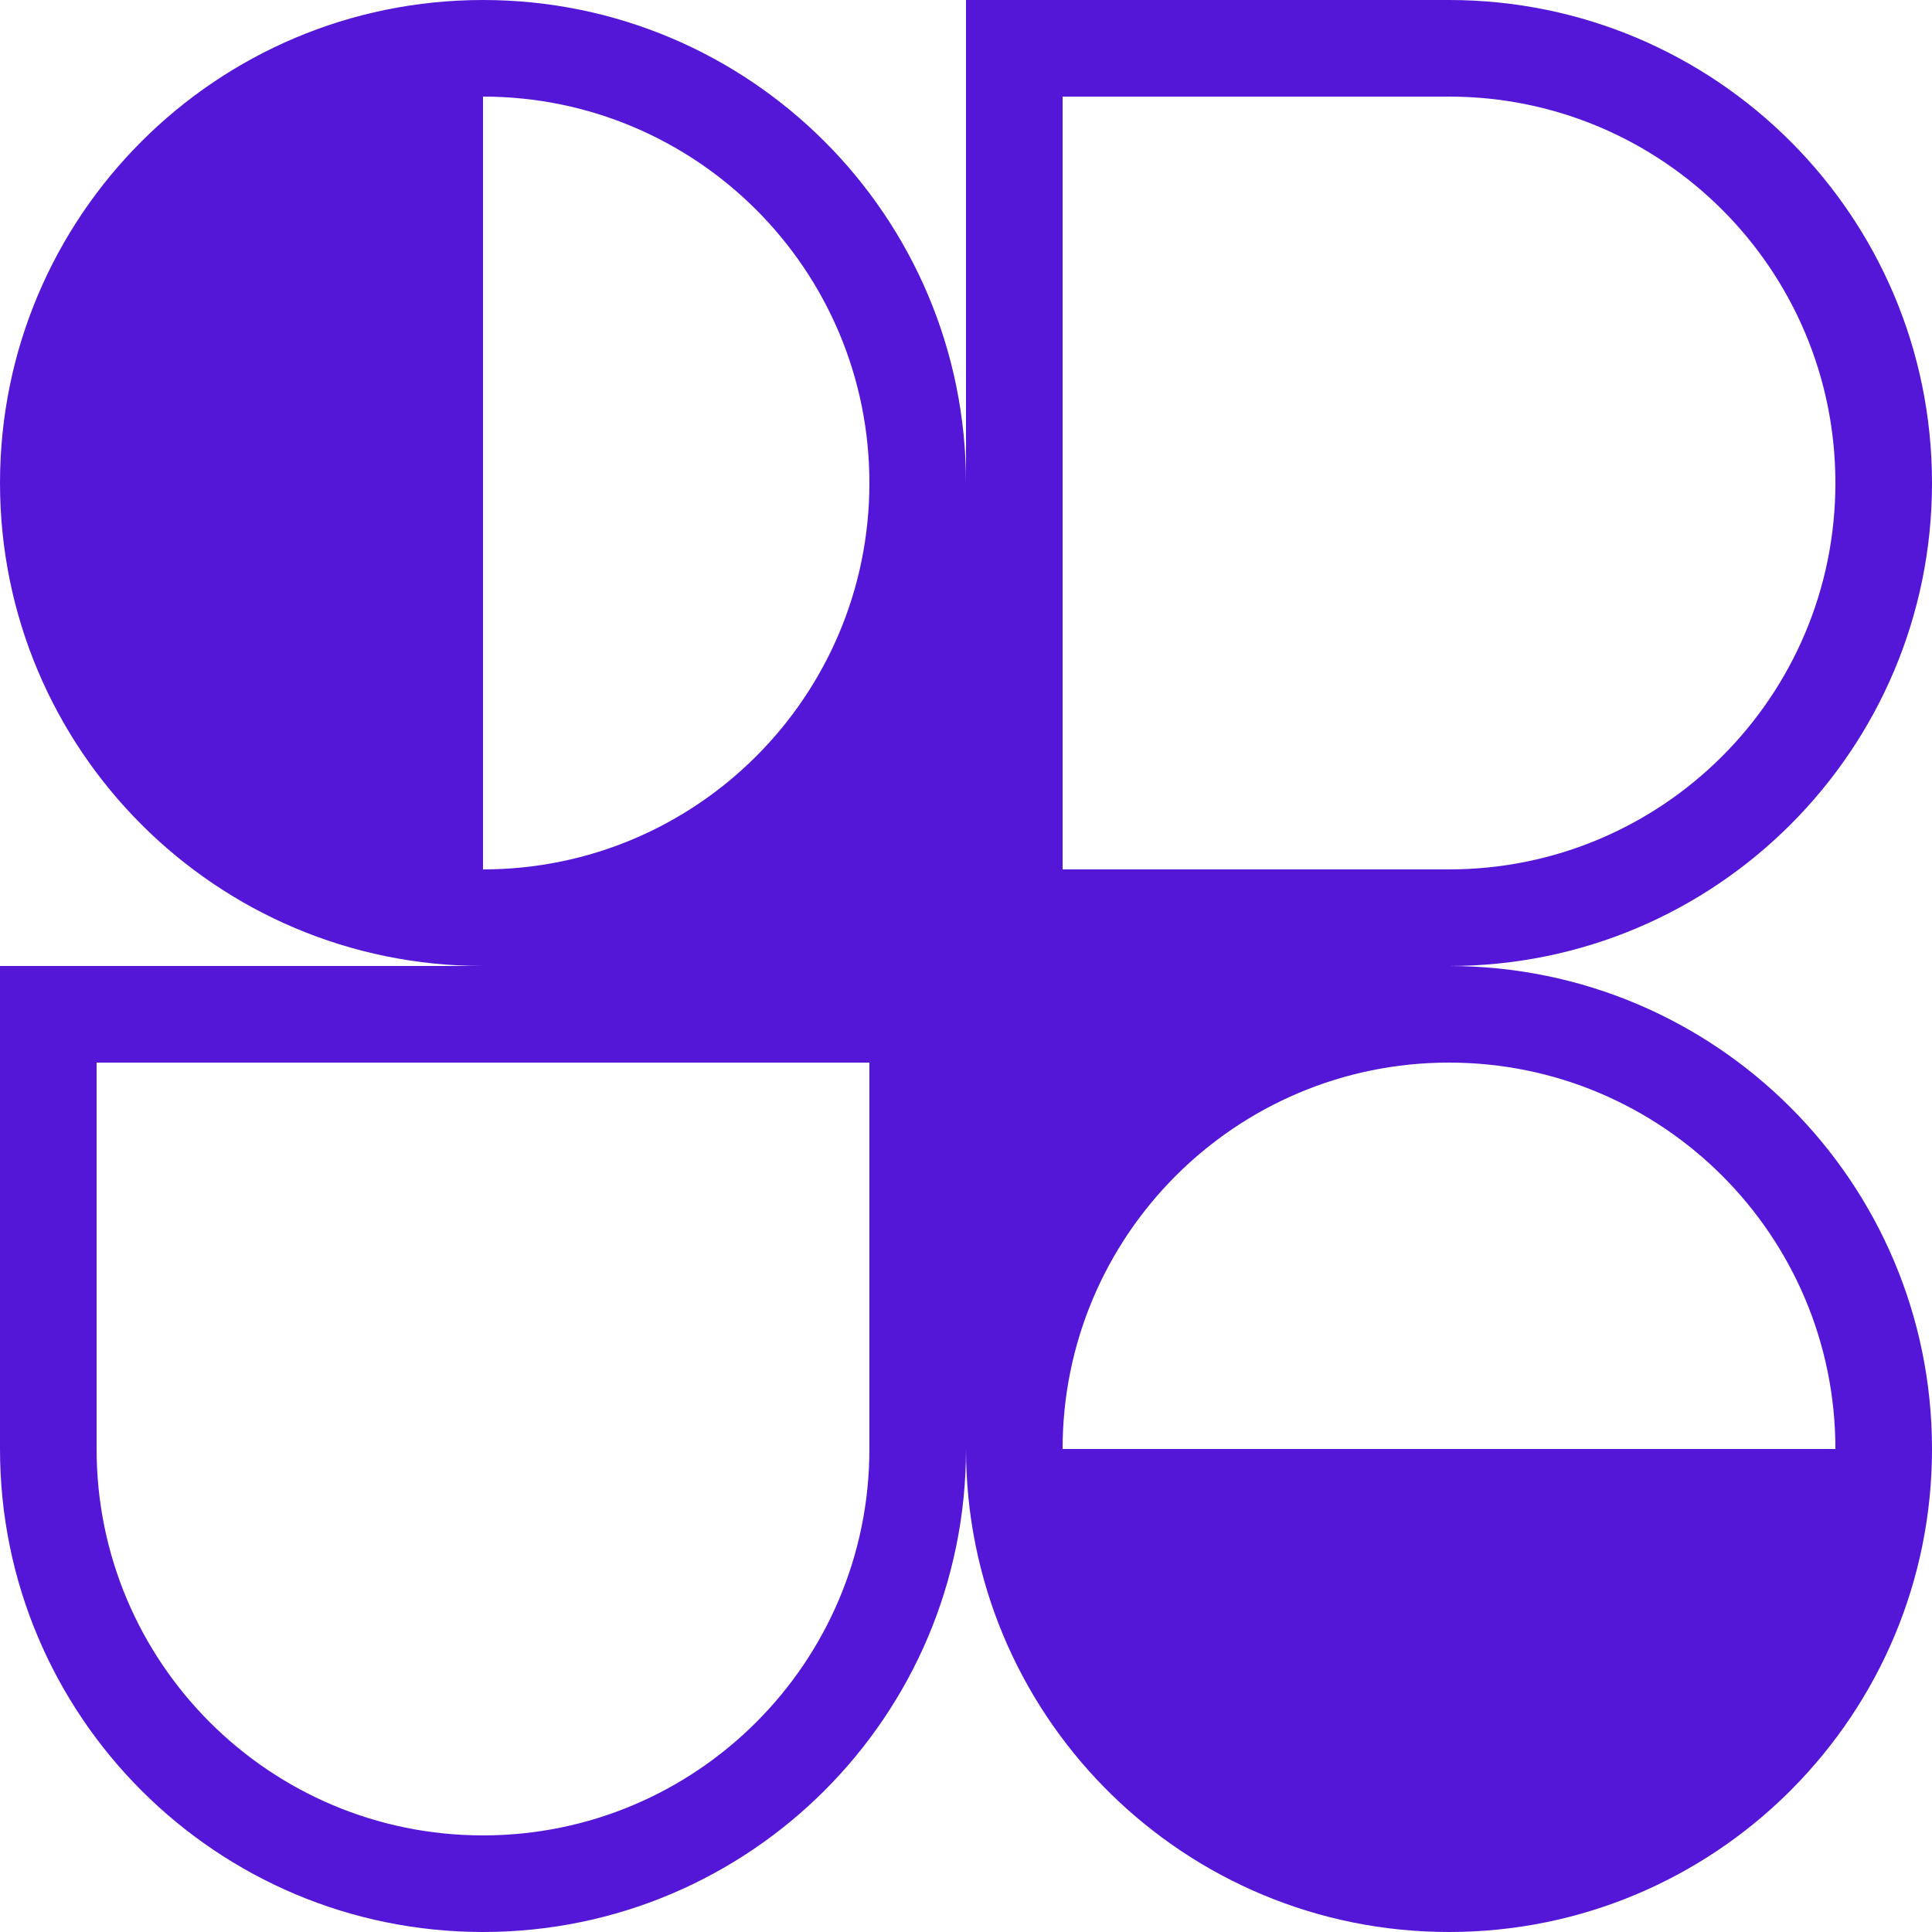
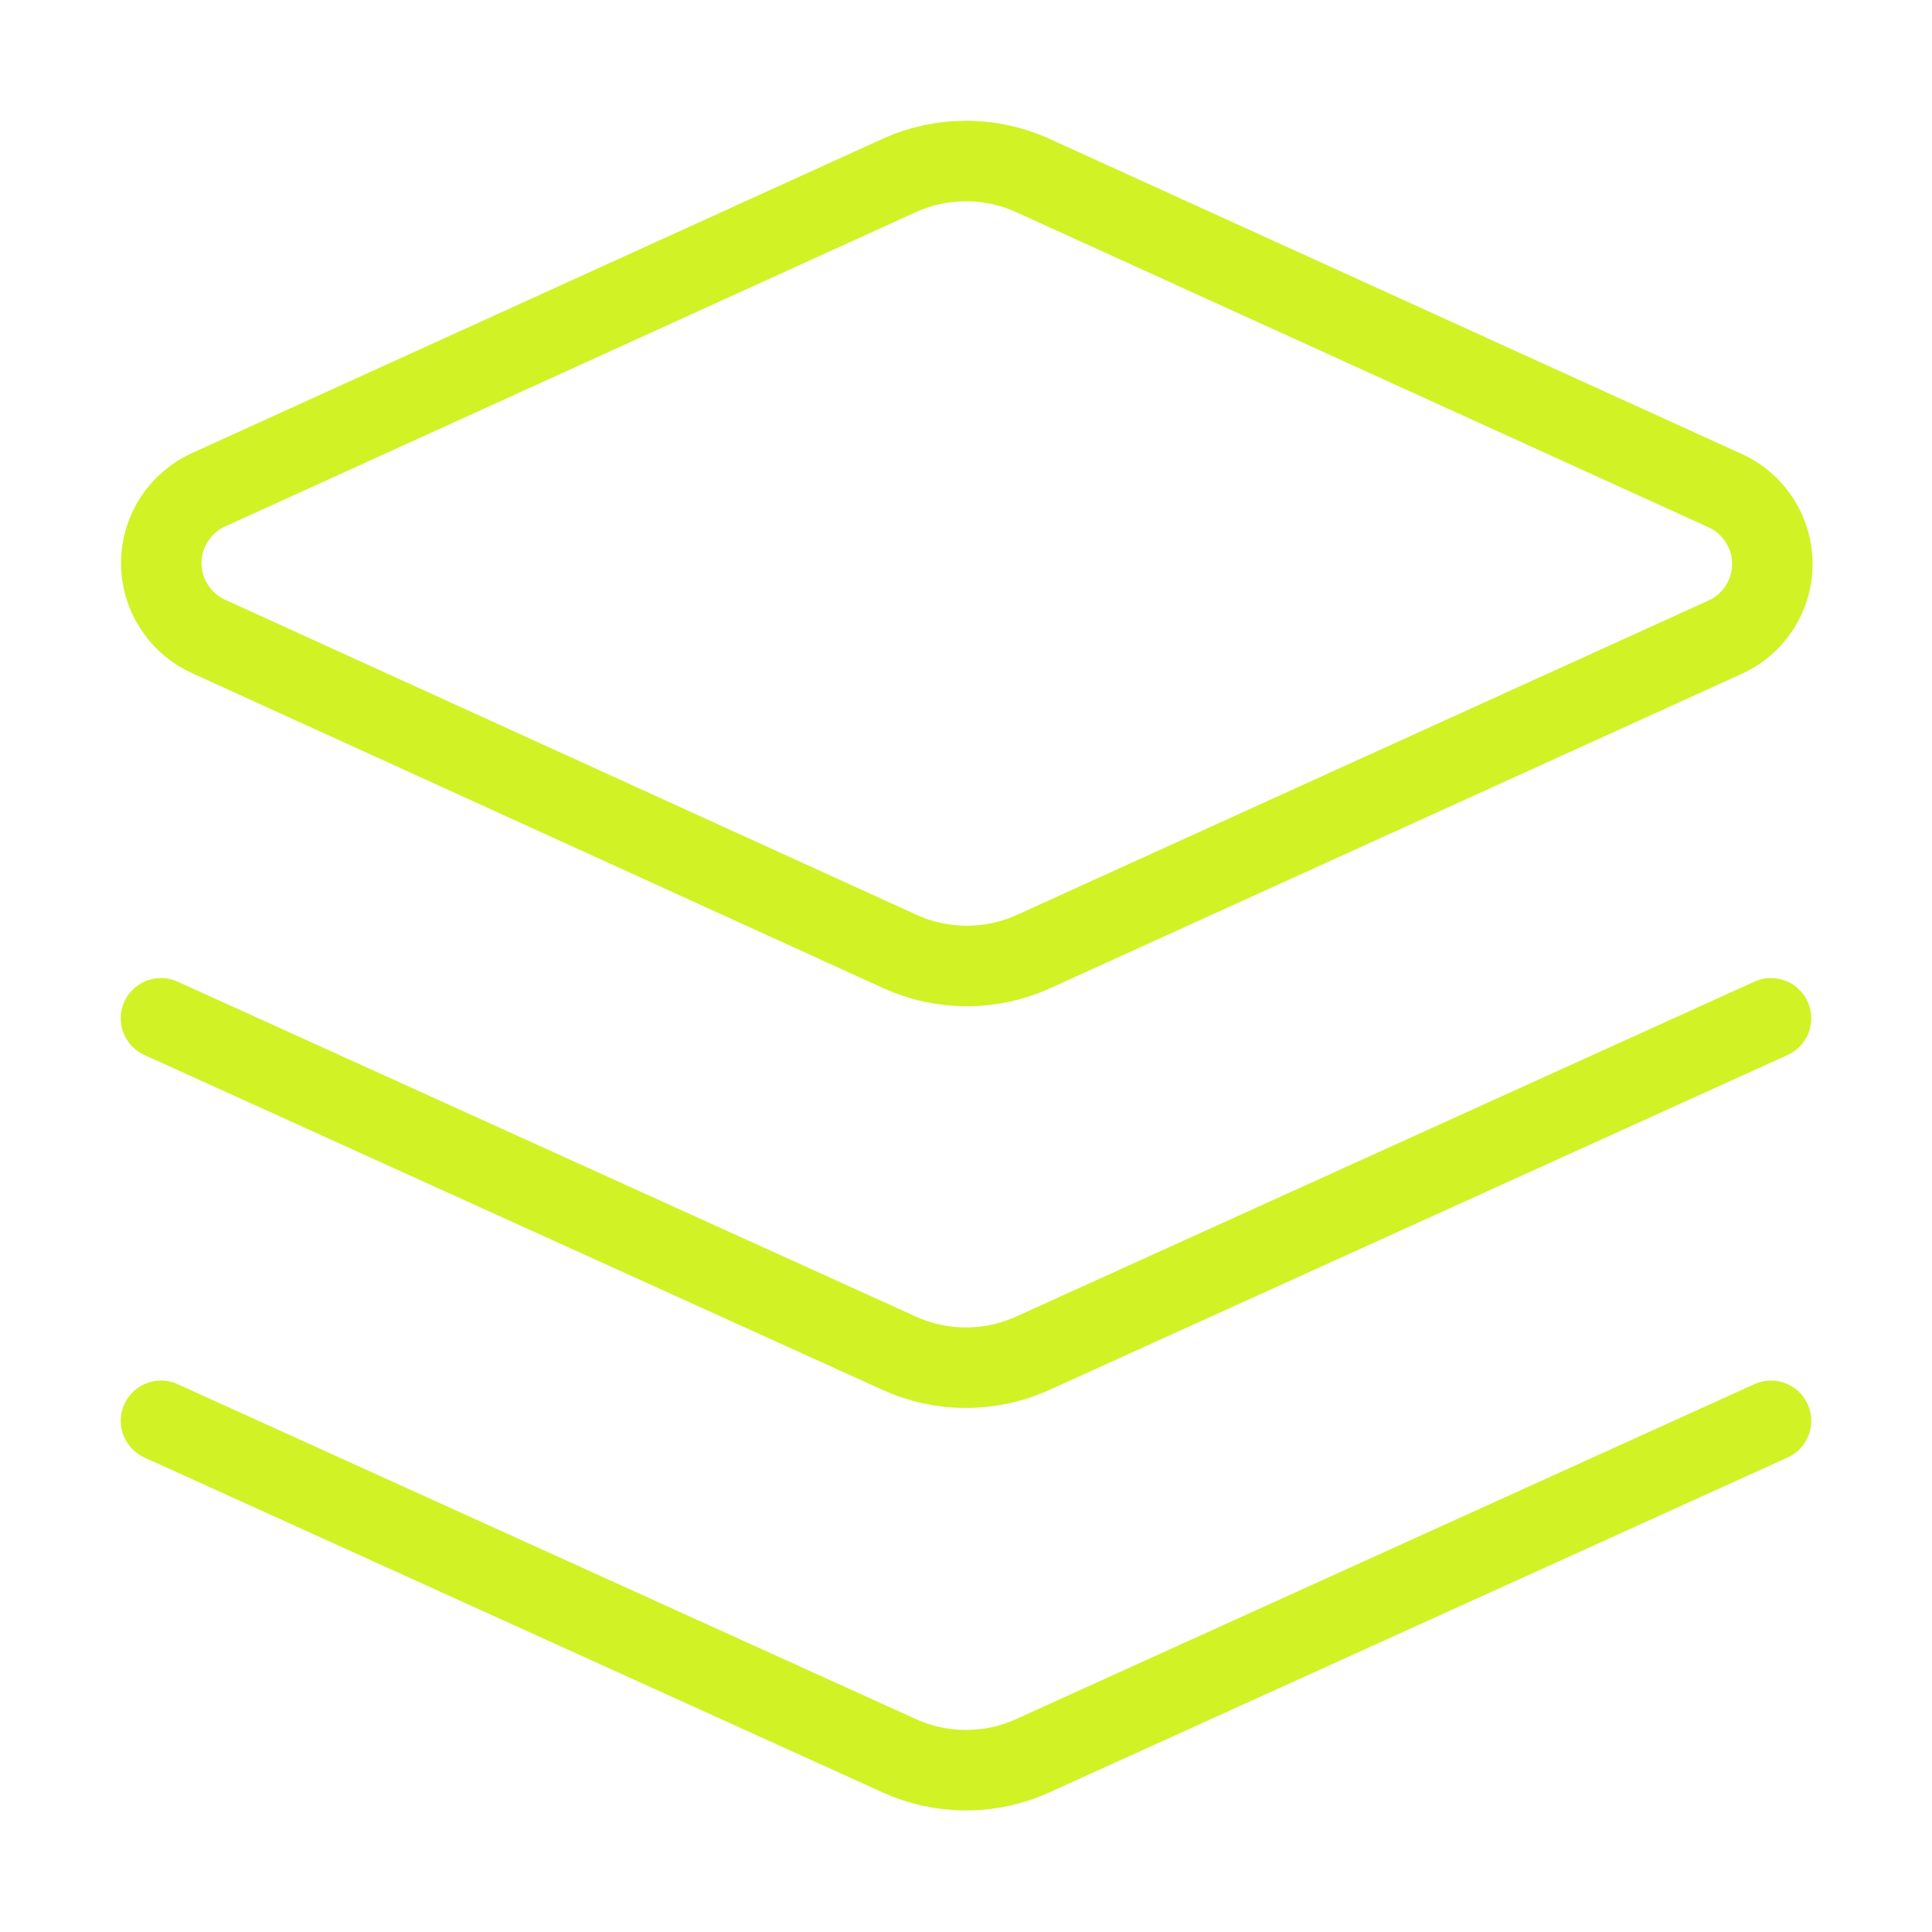
- <svg xmlns="http://www.w3.org/2000/svg" id="logo-85" width="40" height="40" viewBox="0 0 40 40" fill="none">
-   <path class="ccustom" fill-rule="evenodd" clip-rule="evenodd" d="M10 0C15.523 0 20 4.477 20 10V0H30C35.523 0 40 4.477 40 10C40 15.523 35.523 20 30 20C35.523 20 40 24.477 40 30C40 32.742 38.896 35.227 37.108 37.033L37.071 37.071L37.038 37.104C35.231 38.894 32.745 40 30 40C27.274 40 24.803 38.909 22.999 37.141C22.976 37.117 22.952 37.094 22.929 37.071C22.907 37.049 22.885 37.027 22.863 37.005C21.092 35.201 20 32.728 20 30C20 35.523 15.523 40 10 40C4.477 40 0 35.523 0 30V20H10C4.477 20 0 15.523 0 10C0 4.477 4.477 0 10 0ZM18 10C18 14.418 14.418 18 10 18V2C14.418 2 18 5.582 18 10ZM38 30C38 25.582 34.418 22 30 22C25.582 22 22 25.582 22 30H38ZM2 22V30C2 34.418 5.582 38 10 38C14.418 38 18 34.418 18 30V22H2ZM22 18V2L30 2C34.418 2 38 5.582 38 10C38 14.418 34.418 18 30 18H22Z" fill="#5417D7" />
+ <svg xmlns="http://www.w3.org/2000/svg" width="24" height="24" viewBox="0 0 24 24" fill="none">
+   <path d="M12.83 2.18C12.569 2.061 12.286 2 12 2C11.714 2 11.431 2.061 11.17 2.18L2.6 6.08C2.423 6.158 2.272 6.286 2.166 6.449C2.06 6.611 2.003 6.801 2.003 6.995C2.003 7.189 2.06 7.379 2.166 7.541C2.272 7.704 2.423 7.832 2.6 7.91L11.18 11.82C11.441 11.939 11.724 12 12.01 12C12.296 12 12.579 11.939 12.84 11.82L21.42 7.92C21.598 7.842 21.748 7.714 21.854 7.551C21.96 7.389 22.017 7.199 22.017 7.005C22.017 6.811 21.96 6.621 21.854 6.459C21.748 6.296 21.598 6.168 21.42 6.09L12.83 2.18Z" stroke="#D1F225" stroke-linecap="round" stroke-linejoin="round" />
+   <path d="M22 17.65L12.83 21.81C12.569 21.929 12.286 21.99 12 21.99C11.714 21.99 11.431 21.929 11.17 21.81L2 17.65" stroke="#D1F225" stroke-linecap="round" stroke-linejoin="round" />
+   <path d="M22 12.65L12.83 16.81C12.569 16.929 12.286 16.99 12 16.99C11.714 16.99 11.431 16.929 11.17 16.81L2 12.65" stroke="#D1F225" stroke-linecap="round" stroke-linejoin="round" />
</svg>
